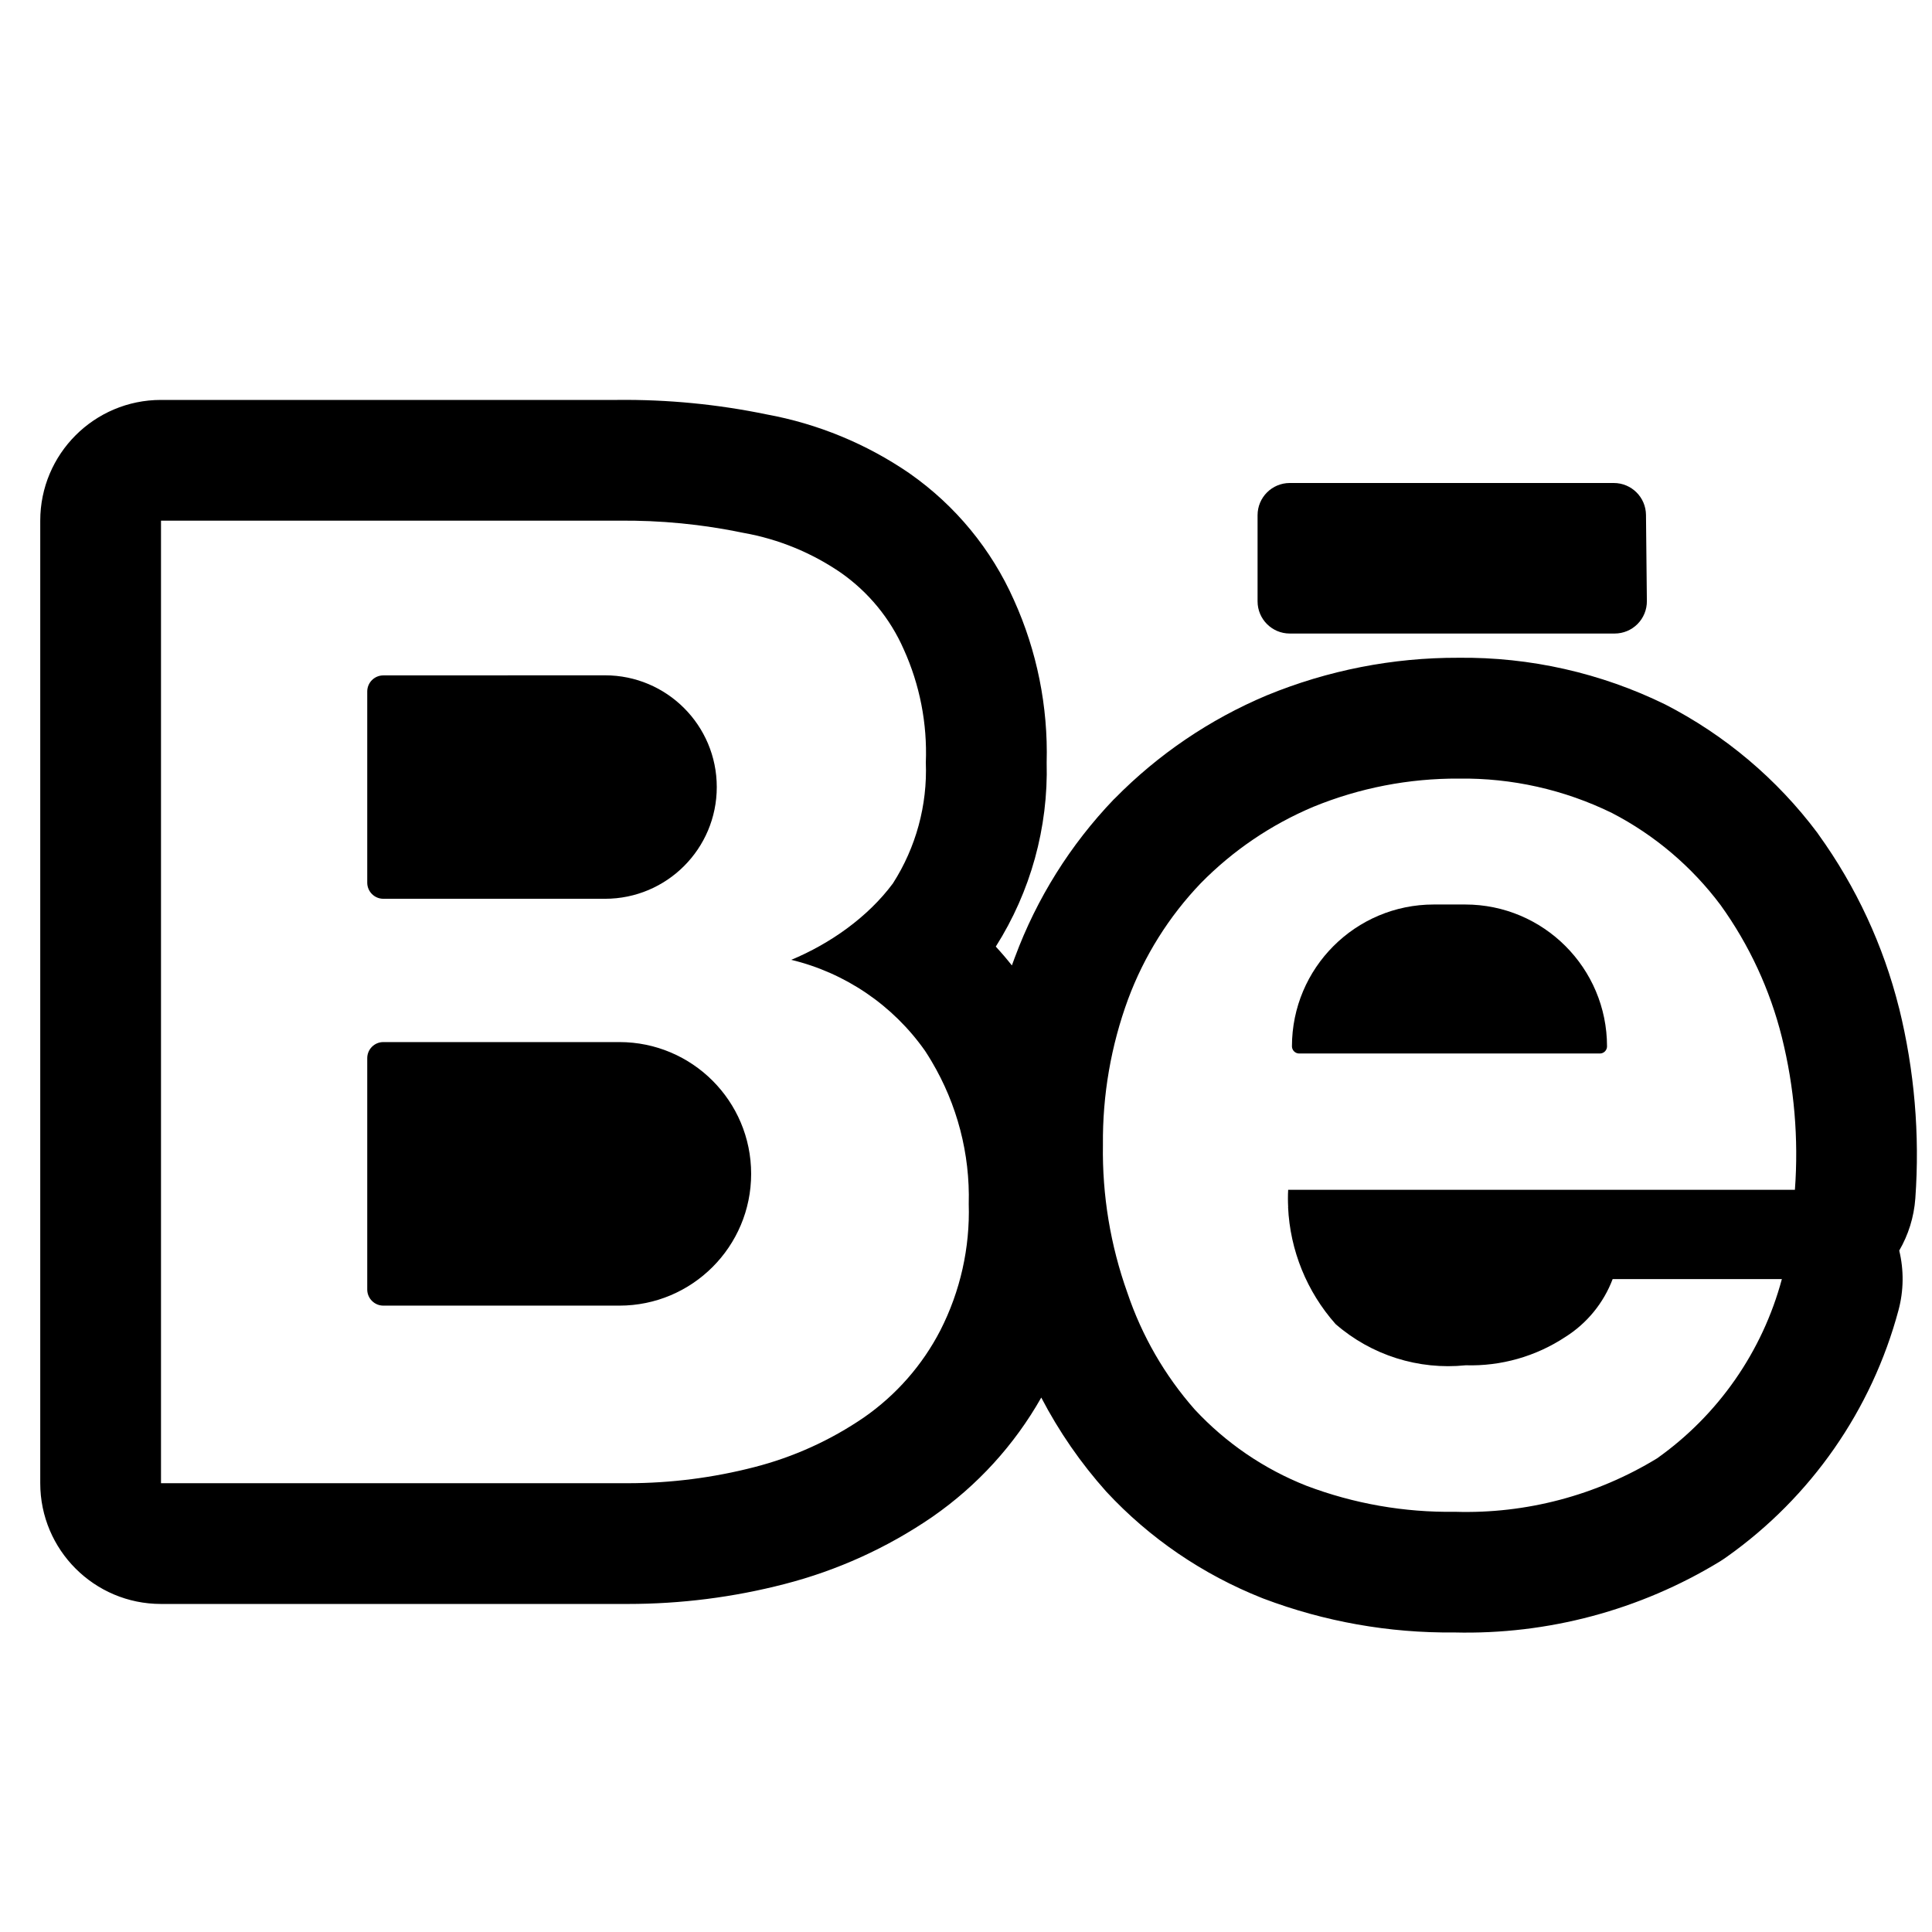
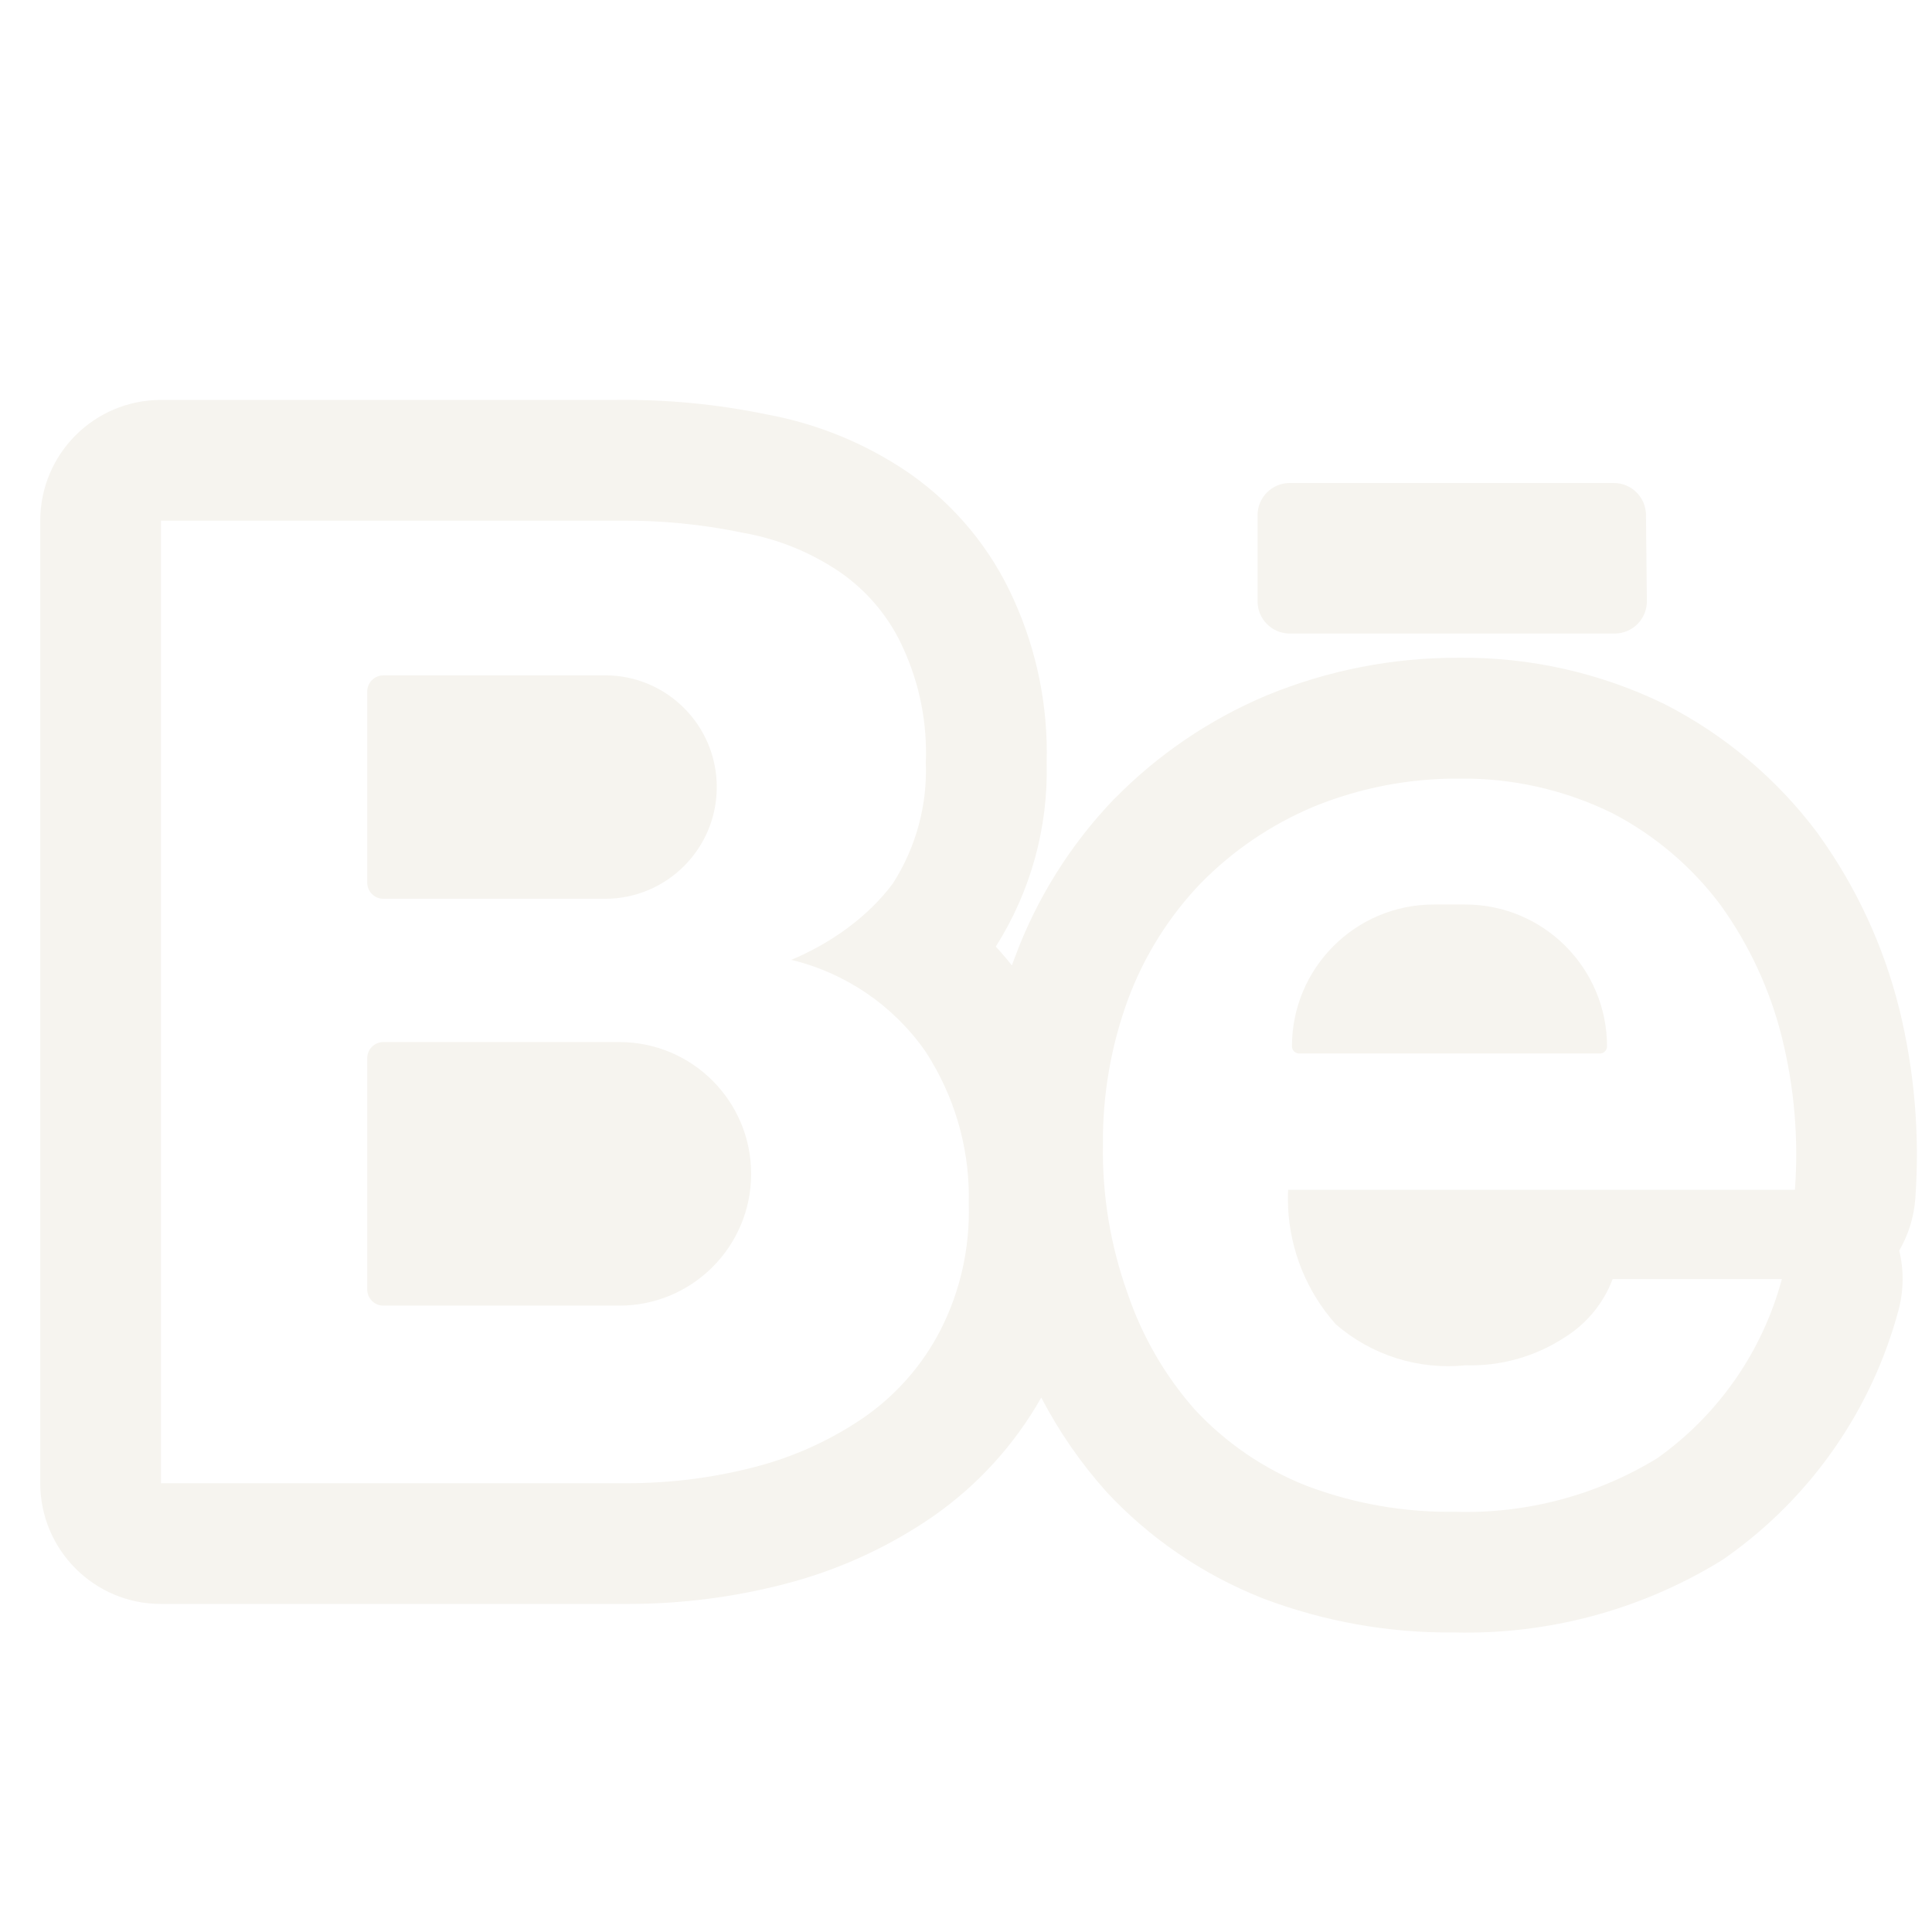
- <svg xmlns="http://www.w3.org/2000/svg" viewBox="0 0 24 24">
-   <path fill="currentColor" d="M4.762 8.39a.2.2 0 0 0-.2.2v2.375c0 .11.09.2.2.2h2.754a1.388 1.388 0 0 0 0-2.776zm0 4.555a.2.2 0 0 0-.2.2v2.874c0 .11.09.2.2.2h2.932a1.637 1.637 0 0 0 0-3.274zm11.375.142a.09.09 0 0 1-.088-.088c0-.974.789-1.763 1.762-1.763h.39c.973 0 1.762.79 1.762 1.763c0 .048-.04.088-.088.088z" />
-   <path fill="currentColor" fill-rule="evenodd" d="M12.57 11.993a4 4 0 0 0-.2-.234c.433-.683.653-1.48.632-2.287a4.6 4.6 0 0 0-.407-2.019a3.8 3.8 0 0 0-1.289-1.567l-.011-.008a4.6 4.6 0 0 0-1.771-.73a8.7 8.7 0 0 0-1.855-.18H2a1.5 1.5 0 0 0-1.5 1.5v11.957a1.5 1.5 0 0 0 1.5 1.5h5.8c.658 0 1.312-.083 1.948-.248a5.8 5.8 0 0 0 1.83-.831l.007-.005a4.5 4.5 0 0 0 1.35-1.48a5.7 5.7 0 0 0 .808 1.169c.538.58 1.2 1.03 1.936 1.322l.018.007a6.5 6.5 0 0 0 2.367.42a6.05 6.05 0 0 0 3.303-.883q.043-.027.085-.057a5.5 5.5 0 0 0 2.132-3.064a1.5 1.5 0 0 0 .009-.74c.112-.193.183-.413.2-.649a7.6 7.6 0 0 0-.201-2.36l-.002-.006a6.3 6.3 0 0 0-.998-2.151l-.015-.022a5.5 5.5 0 0 0-1.891-1.596a5.7 5.7 0 0 0-2.57-.58a6.2 6.2 0 0 0-2.372.464l-.01.004a5.8 5.8 0 0 0-1.886 1.28l-.012.011a5.7 5.7 0 0 0-1.228 1.96l-.001.002zm-2.742-.07a2.85 2.85 0 0 1 1.664 1.132q.042.064.081.13c.317.534.478 1.148.461 1.77a3.24 3.24 0 0 1-.352 1.57c-.223.433-.55.805-.95 1.083a4.3 4.3 0 0 1-1.361.617a6.3 6.3 0 0 1-1.57.2H2V6.468h5.678a7.2 7.2 0 0 1 1.56.152c.433.077.845.246 1.208.495c.342.24.612.568.78.95c.2.441.294.923.275 1.407a2.6 2.6 0 0 1-.409 1.502c-.312.42-.78.749-1.264.95m6.174 3.07a2 2 0 0 1 0-.214h6.295a6 6 0 0 0-.162-1.895a4.8 4.8 0 0 0-.76-1.64a3.96 3.96 0 0 0-1.351-1.146a4.2 4.2 0 0 0-1.902-.427a4.7 4.7 0 0 0-1.806.35c-.525.221-1 .543-1.398.948a4.2 4.2 0 0 0-.904 1.441a5.1 5.1 0 0 0-.313 1.81c-.01.626.093 1.249.304 1.839c.18.534.464 1.027.837 1.45c.386.415.86.739 1.388.947a5 5 0 0 0 1.845.323a4.55 4.55 0 0 0 2.51-.664a4 4 0 0 0 1.55-2.227h-2.102a1.46 1.46 0 0 1-.589.72a2.13 2.13 0 0 1-1.236.351a2.13 2.13 0 0 1-1.617-.512a2.35 2.35 0 0 1-.59-1.453" clip-rule="evenodd" />
-   <path fill="currentColor" d="M20.447 6.396a.4.4 0 0 0-.4-.396h-4.025a.4.4 0 0 0-.4.4v1.07a.4.4 0 0 0 .4.4h4.036a.4.4 0 0 0 .4-.404z" />
+ <svg xmlns="http://www.w3.org/2000/svg" width="1em" height="1em" viewBox="0 0 24 24">
+   <path d="M0 0h24v24H0z" fill="none" />
+   <path fill="#f6f4ef" d="M4.762 8.39a.2.2 0 0 0-.2.2v2.375c0 .11.09.2.2.2h2.754a1.388 1.388 0 0 0 0-2.776zm0 4.555a.2.2 0 0 0-.2.2v2.874c0 .11.09.2.2.2h2.932a1.637 1.637 0 0 0 0-3.274zm11.375.142a.09.09 0 0 1-.088-.088c0-.974.789-1.763 1.762-1.763h.39c.973 0 1.762.79 1.762 1.763c0 .048-.04.088-.088.088z" />
+   <path fill="#f6f4ef" fill-rule="evenodd" d="M12.57 11.993a4 4 0 0 0-.2-.234c.433-.683.653-1.48.632-2.287a4.6 4.6 0 0 0-.407-2.019a3.8 3.8 0 0 0-1.289-1.567l-.011-.008a4.6 4.6 0 0 0-1.771-.73a8.7 8.7 0 0 0-1.855-.18H2a1.5 1.5 0 0 0-1.5 1.5v11.957a1.5 1.5 0 0 0 1.5 1.5h5.8c.658 0 1.312-.083 1.948-.248a5.8 5.8 0 0 0 1.83-.831l.007-.005a4.5 4.5 0 0 0 1.35-1.48a5.7 5.7 0 0 0 .808 1.169c.538.58 1.2 1.03 1.936 1.322l.018.007a6.5 6.5 0 0 0 2.367.42a6.05 6.05 0 0 0 3.303-.883q.043-.027.085-.057a5.5 5.5 0 0 0 2.132-3.064a1.5 1.5 0 0 0 .009-.74c.112-.193.183-.413.2-.649a7.6 7.6 0 0 0-.201-2.36l-.002-.006a6.3 6.3 0 0 0-.998-2.151l-.015-.022a5.5 5.5 0 0 0-1.891-1.596a5.7 5.7 0 0 0-2.57-.58a6.2 6.2 0 0 0-2.372.464l-.01.004a5.8 5.8 0 0 0-1.886 1.28l-.012.011a5.7 5.7 0 0 0-1.228 1.96l-.001.002zm-2.742-.07a2.85 2.85 0 0 1 1.664 1.132q.042.064.081.13c.317.534.478 1.148.461 1.77a3.24 3.24 0 0 1-.352 1.57c-.223.433-.55.805-.95 1.083a4.3 4.3 0 0 1-1.361.617a6.3 6.3 0 0 1-1.57.2H2V6.468h5.678a7.2 7.2 0 0 1 1.56.152c.433.077.845.246 1.208.495c.342.24.612.568.78.95c.2.441.294.923.275 1.407a2.6 2.6 0 0 1-.409 1.502c-.312.42-.78.749-1.264.95m6.174 3.07a2 2 0 0 1 0-.214h6.295a6 6 0 0 0-.162-1.895a4.8 4.8 0 0 0-.76-1.64a3.96 3.96 0 0 0-1.351-1.146a4.2 4.2 0 0 0-1.902-.427a4.7 4.7 0 0 0-1.806.35c-.525.221-1 .543-1.398.948a4.2 4.2 0 0 0-.904 1.441a5.1 5.1 0 0 0-.313 1.81c-.01.626.093 1.249.304 1.839c.18.534.464 1.027.837 1.45c.386.415.86.739 1.388.947a5 5 0 0 0 1.845.323a4.55 4.55 0 0 0 2.51-.664a4 4 0 0 0 1.55-2.227h-2.102a1.46 1.46 0 0 1-.589.72a2.13 2.13 0 0 1-1.236.351a2.13 2.13 0 0 1-1.617-.512a2.35 2.35 0 0 1-.59-1.453" clip-rule="evenodd" />
+   <path fill="#f6f4ef" d="M20.447 6.396a.4.4 0 0 0-.4-.396h-4.025a.4.4 0 0 0-.4.4v1.07a.4.4 0 0 0 .4.4h4.036a.4.4 0 0 0 .4-.404z" />
</svg>
